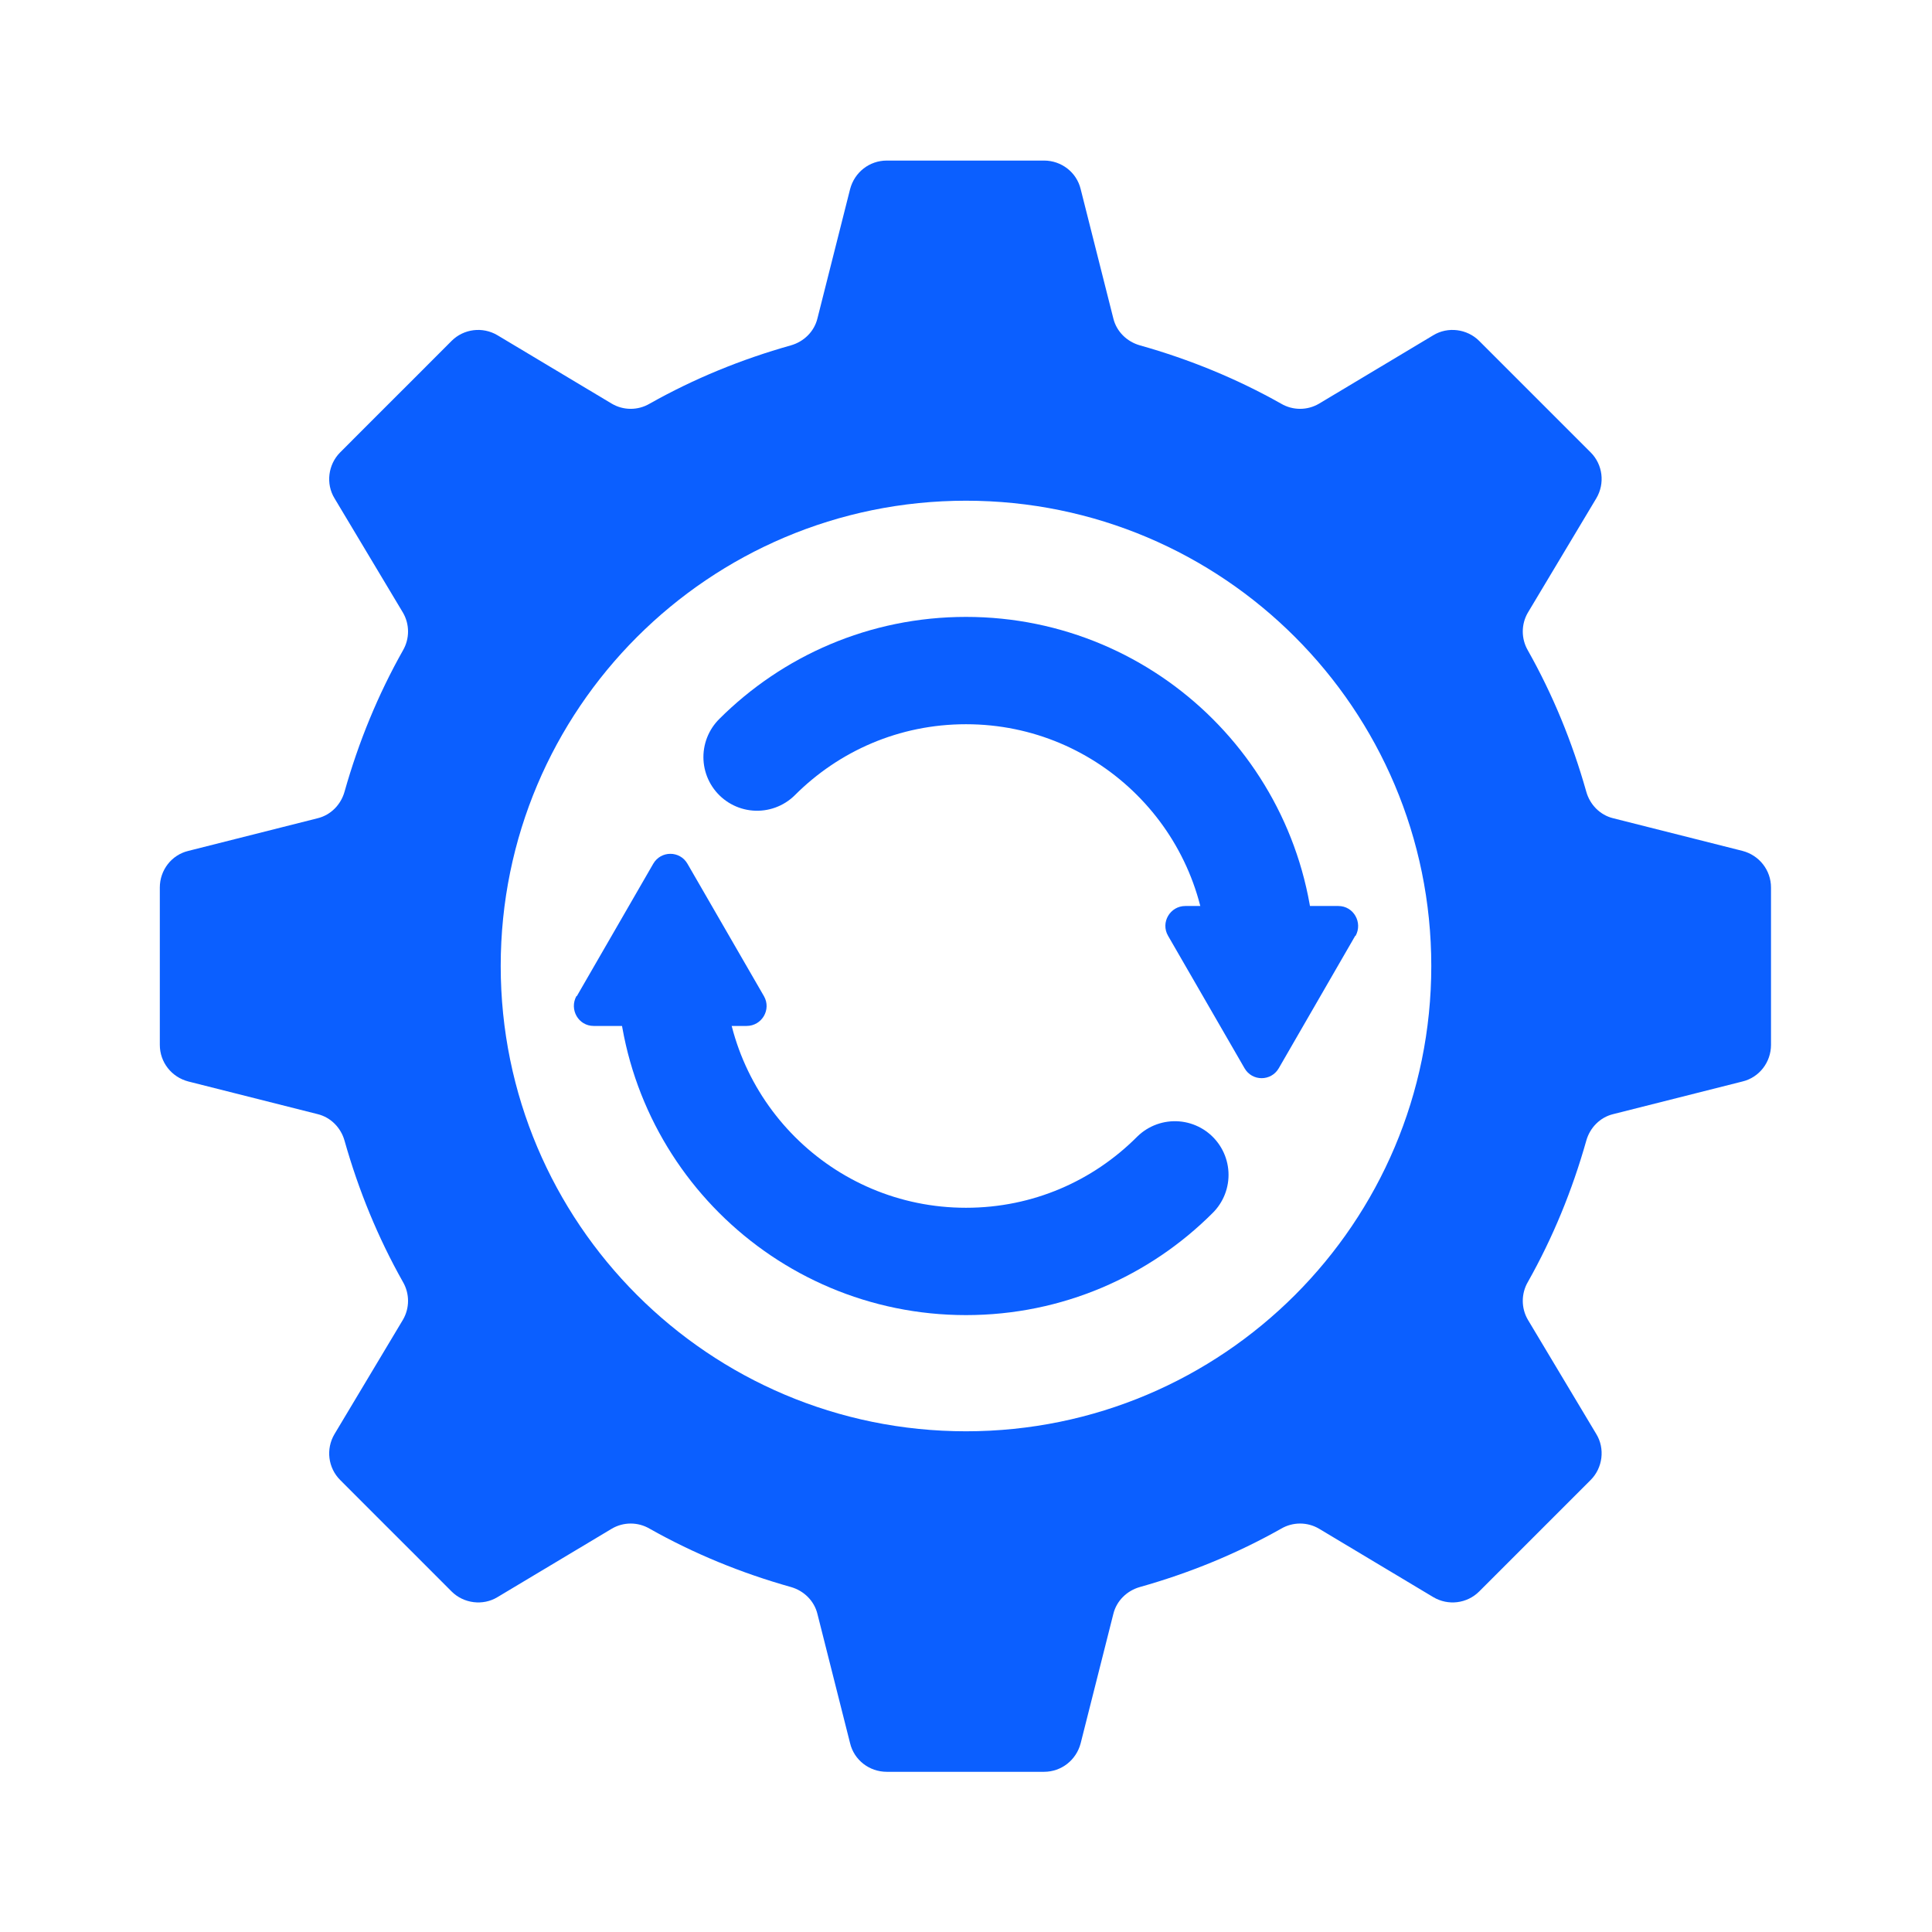
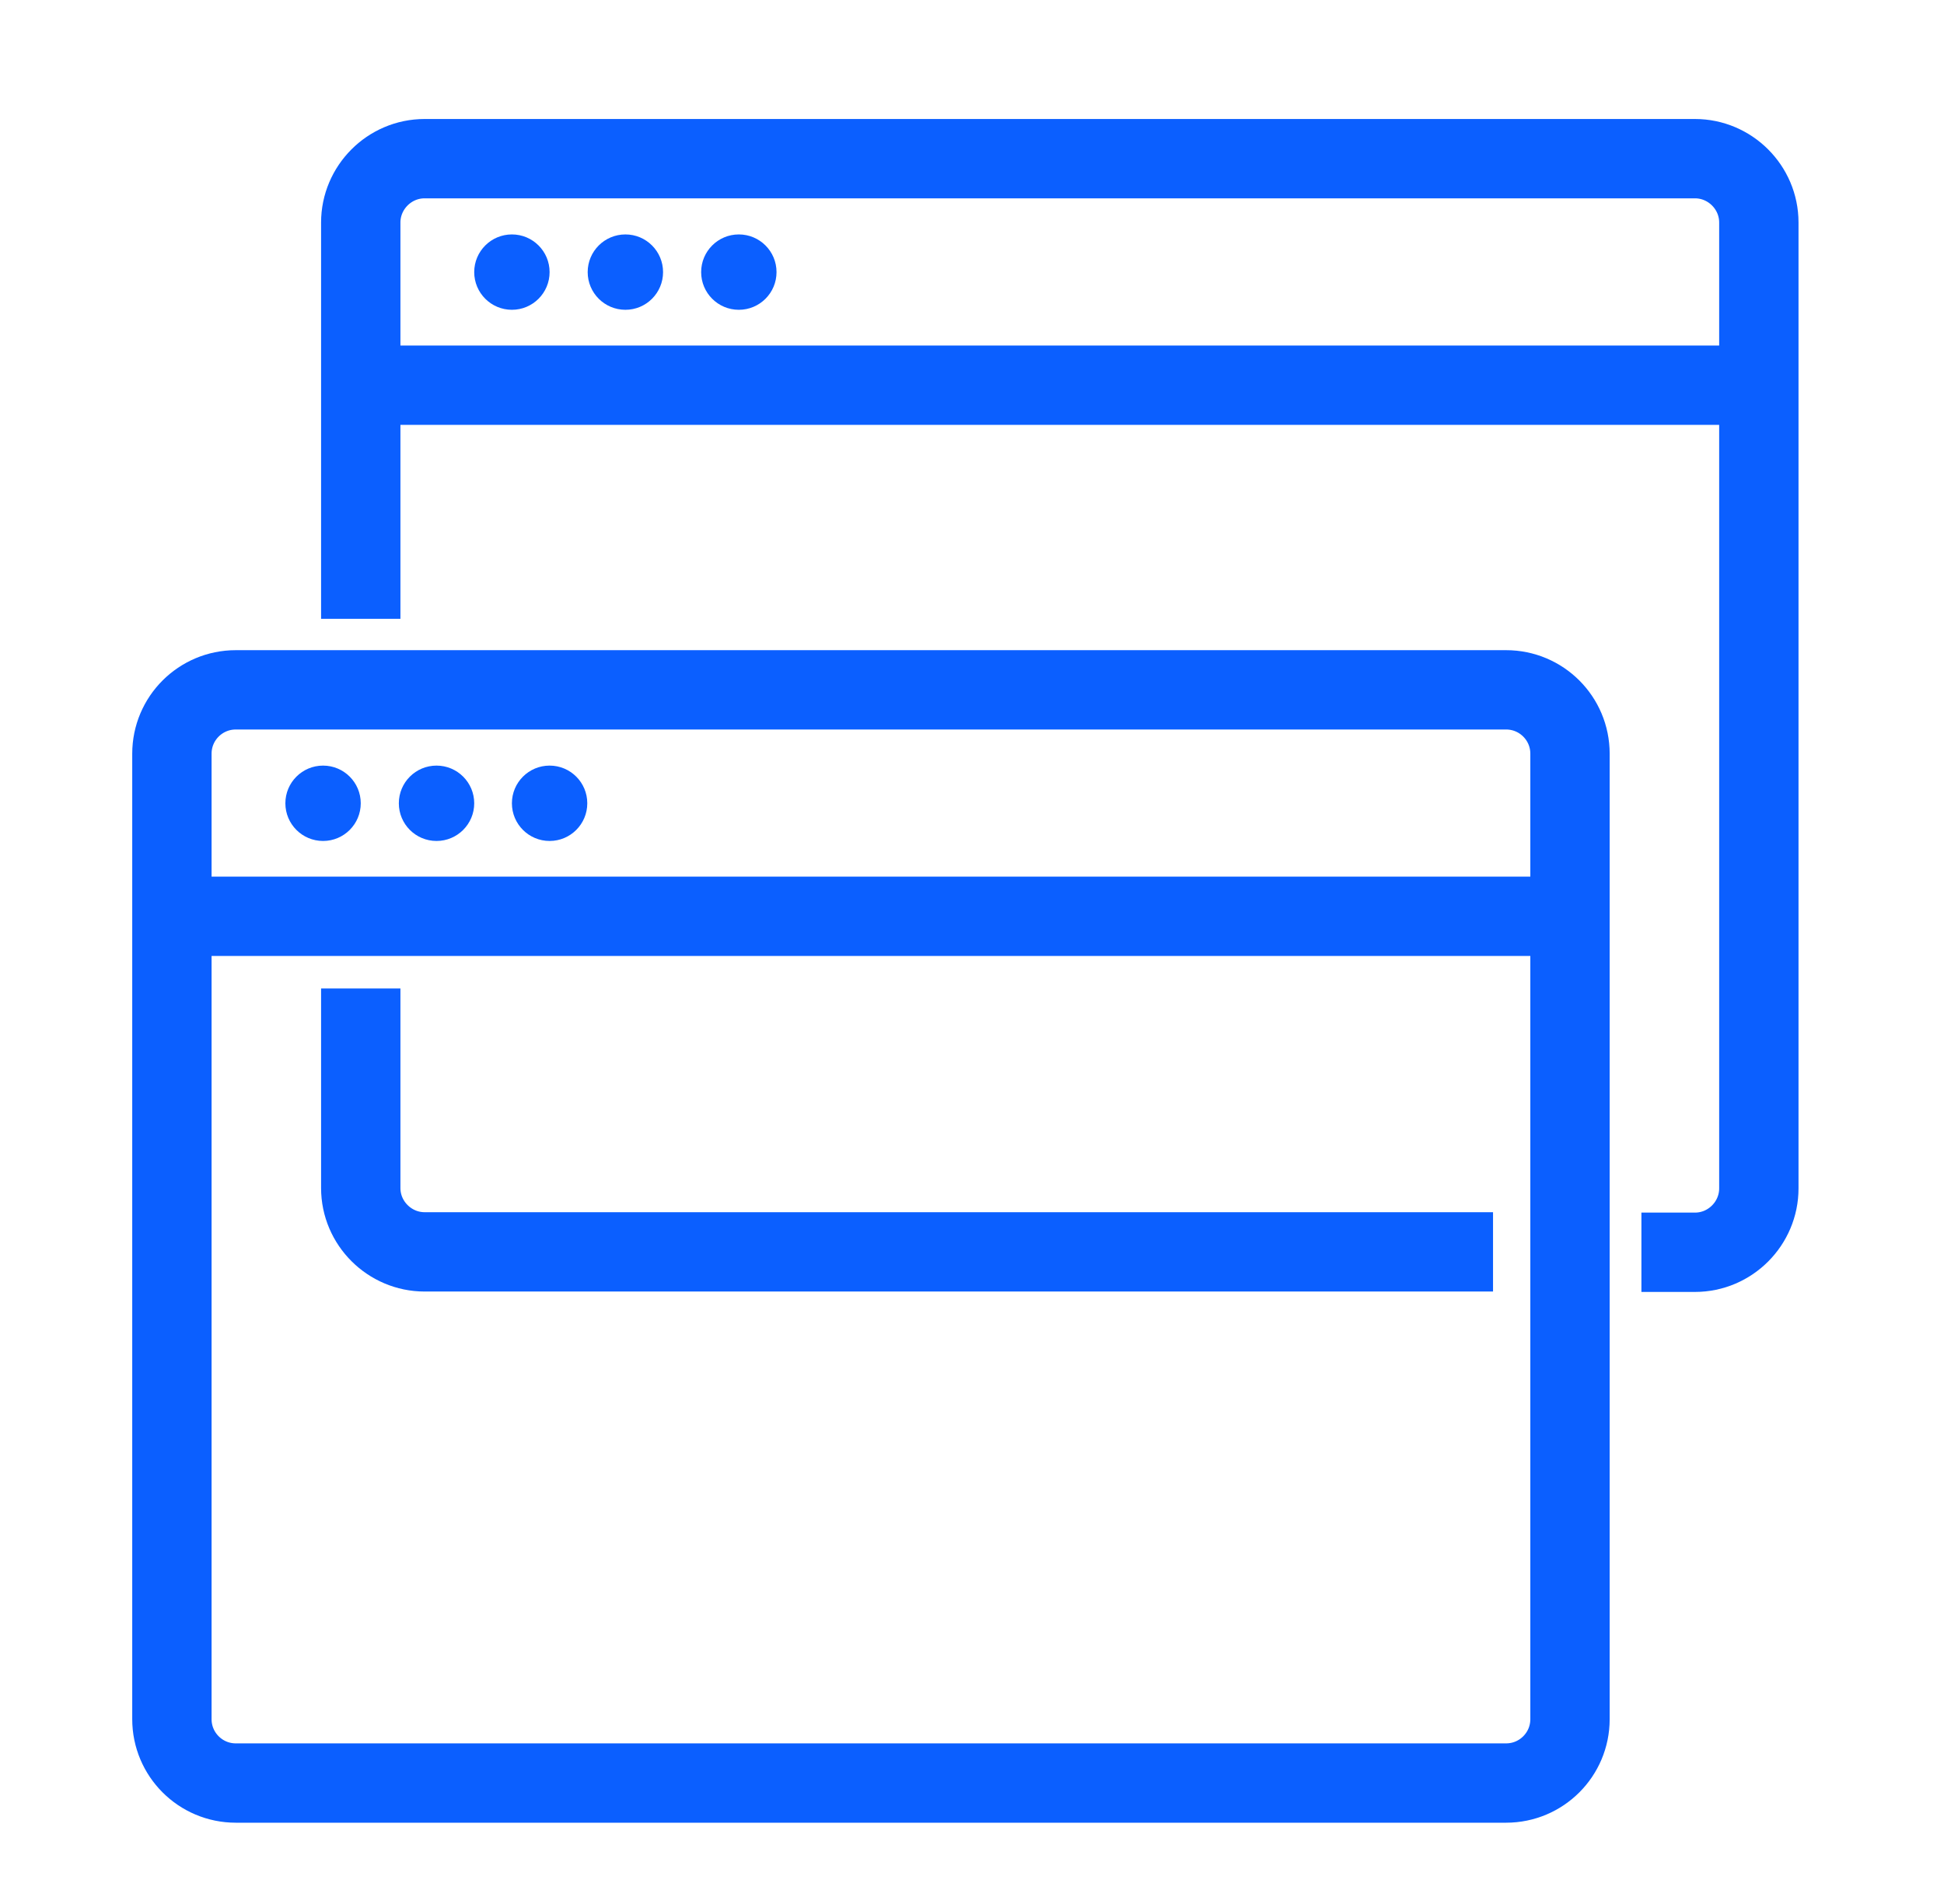
- <svg xmlns="http://www.w3.org/2000/svg" fill="none" height="36" viewBox="0 0 36 36" width="36">
-   <g id="Marketing Icons">
-     <path clip-rule="evenodd" d="M30.06 15.247L32.468 15.855C32.782 15.937 33 16.215 33 16.537V19.47C33 19.792 32.782 20.077 32.468 20.152L30.06 20.76C29.812 20.82 29.625 21.015 29.558 21.255C29.295 22.185 28.935 23.062 28.47 23.887C28.343 24.105 28.343 24.375 28.47 24.592L29.745 26.722C29.91 26.992 29.865 27.352 29.64 27.577L28.957 28.26L28.245 28.972L27.562 29.655C27.337 29.88 26.985 29.925 26.707 29.76L24.578 28.485C24.36 28.357 24.09 28.357 23.872 28.485C23.047 28.95 22.17 29.31 21.24 29.572C21 29.64 20.805 29.827 20.745 30.075L20.137 32.482C20.055 32.797 19.777 33.015 19.455 33.015H16.523C16.2 33.015 15.915 32.797 15.84 32.482L15.232 30.075C15.172 29.827 14.977 29.64 14.738 29.572C13.807 29.31 12.93 28.95 12.105 28.485C11.887 28.357 11.617 28.357 11.4 28.485L9.27 29.76C9 29.925 8.64 29.88 8.415 29.655L7.733 28.972L7.02 28.26L6.338 27.577C6.113 27.352 6.068 27 6.233 26.722L7.508 24.592C7.635 24.375 7.635 24.105 7.508 23.887C7.043 23.062 6.683 22.185 6.42 21.255C6.353 21.015 6.165 20.82 5.918 20.76L3.51 20.152C3.195 20.07 2.978 19.792 2.978 19.47V16.537C2.978 16.215 3.195 15.93 3.51 15.855L5.918 15.247C6.165 15.187 6.353 14.992 6.42 14.752C6.683 13.822 7.043 12.945 7.508 12.12C7.635 11.902 7.635 11.632 7.508 11.415L6.233 9.285C6.068 9.015 6.113 8.655 6.338 8.43L7.02 7.747L7.733 7.035L8.415 6.352C8.64 6.127 8.993 6.082 9.27 6.247L11.4 7.522C11.617 7.65 11.887 7.65 12.105 7.522C12.93 7.057 13.807 6.697 14.738 6.435C14.977 6.367 15.172 6.18 15.232 5.932L15.84 3.525C15.922 3.21 16.2 2.992 16.523 2.992H19.455C19.777 2.992 20.062 3.21 20.137 3.525L20.745 5.932C20.805 6.18 21 6.367 21.24 6.435C22.17 6.697 23.047 7.057 23.872 7.522C24.09 7.65 24.36 7.65 24.578 7.522L26.707 6.247C26.977 6.082 27.337 6.127 27.562 6.352L28.245 7.035L28.957 7.747L29.64 8.43C29.865 8.655 29.91 9.007 29.745 9.285L28.47 11.415C28.343 11.632 28.343 11.902 28.47 12.12C28.935 12.945 29.295 13.822 29.558 14.752C29.625 14.992 29.812 15.187 30.06 15.247ZM26.67 18C26.67 22.788 22.788 26.67 18 26.67C13.212 26.67 9.33 22.788 9.33 18C9.33 13.212 13.212 9.33 18 9.33C22.788 9.33 26.67 13.212 26.67 18Z" fill="#0B5FFF" fill-rule="evenodd" id="Vector" />
-     <path d="M12.495 18C12.495 21.045 14.963 23.505 18 23.505C19.523 23.505 20.895 22.89 21.892 21.892" id="Vector_2" stroke="#0B5FFF" stroke-linecap="round" stroke-linejoin="round" stroke-width="2" />
-     <path d="M10.748 18.562L12.172 16.095C12.315 15.848 12.668 15.848 12.81 16.095L14.235 18.562C14.377 18.81 14.197 19.117 13.912 19.117H11.062C10.777 19.117 10.605 18.81 10.74 18.562H10.748Z" fill="#0B5FFF" id="Vector_3" />
-     <path d="M23.505 18C23.505 14.955 21.038 12.495 18 12.495C16.477 12.495 15.105 13.11 14.107 14.107" id="Vector_4" stroke="#0B5FFF" stroke-linecap="round" stroke-linejoin="round" stroke-width="2" />
-     <path d="M25.253 17.437L23.828 19.905C23.685 20.152 23.332 20.152 23.19 19.905L21.765 17.437C21.622 17.19 21.802 16.882 22.087 16.882H24.938C25.223 16.882 25.395 17.19 25.26 17.437H25.253Z" fill="#0B5FFF" id="Vector_5" />
-   </g>
+ <svg xmlns="http://www.w3.org/2000/svg" fill="none" height="48" viewBox="0 0 49 48" width="49">
+   <path d="M4.553 23.1H39.573" stroke="#0B5FFF" stroke-width="2" />
+   <path d="M37.963 17.391H5.943C5.054 17.391 4.333 18.111 4.333 19.001V43.341C4.333 44.23 5.054 44.951 5.943 44.951H37.963C38.852 44.951 39.573 44.23 39.573 43.341V19.001C39.573 18.111 38.852 17.391 37.963 17.391Z" stroke="#0B5FFF" stroke-width="2" />
+   <path d="M37.633 31.56H10.703C9.823 31.56 9.093 30.84 9.093 29.95V24.92" stroke="#0B5FFF" stroke-width="2" />
+   <path d="M9.093 15.6V5.61C9.093 4.73 9.813 4 10.703 4H42.723C43.603 4 44.333 4.72 44.333 5.61V29.96C44.333 30.84 43.613 31.57 42.723 31.57H41.373" stroke="#0B5FFF" stroke-width="2" />
+   <path d="M8.143 21.201C8.668 21.201 9.093 20.776 9.093 20.251C9.093 19.726 8.668 19.301 8.143 19.301C7.619 19.301 7.193 19.726 7.193 20.251C7.193 20.776 7.619 21.201 8.143 21.201Z" fill="#0B5FFF" />
+   <path d="M11.003 21.201C11.527 21.201 11.953 20.776 11.953 20.251C11.953 19.726 11.527 19.301 11.003 19.301C10.478 19.301 10.053 19.726 10.053 20.251C10.053 20.776 10.478 21.201 11.003 21.201Z" fill="#0B5FFF" />
+   <path d="M13.853 21.201C14.378 21.201 14.803 20.776 14.803 20.251C14.803 19.726 14.378 19.301 13.853 19.301C13.329 19.301 12.903 19.726 12.903 20.251C12.903 20.776 13.329 21.201 13.853 21.201Z" fill="#0B5FFF" />
+   <path d="M9.243 9.711H44.333" stroke="#0B5FFF" stroke-width="2" />
+   <path d="M12.903 7.81C13.428 7.81 13.853 7.385 13.853 6.86C13.853 6.335 13.428 5.91 12.903 5.91C12.379 5.91 11.953 6.335 11.953 6.86C11.953 7.385 12.379 7.81 12.903 7.81Z" fill="#0B5FFF" />
+   <path d="M15.764 7.81C16.288 7.81 16.713 7.385 16.713 6.86C16.713 6.335 16.288 5.91 15.764 5.91C15.239 5.91 14.813 6.335 14.813 6.86C14.813 7.385 15.239 7.81 15.764 7.81Z" fill="#0B5FFF" />
+   <path d="M18.623 7.81C19.148 7.81 19.573 7.385 19.573 6.86C19.573 6.335 19.148 5.91 18.623 5.91C18.098 5.91 17.673 6.335 17.673 6.86C17.673 7.385 18.098 7.81 18.623 7.81Z" fill="#0B5FFF" />
</svg>
